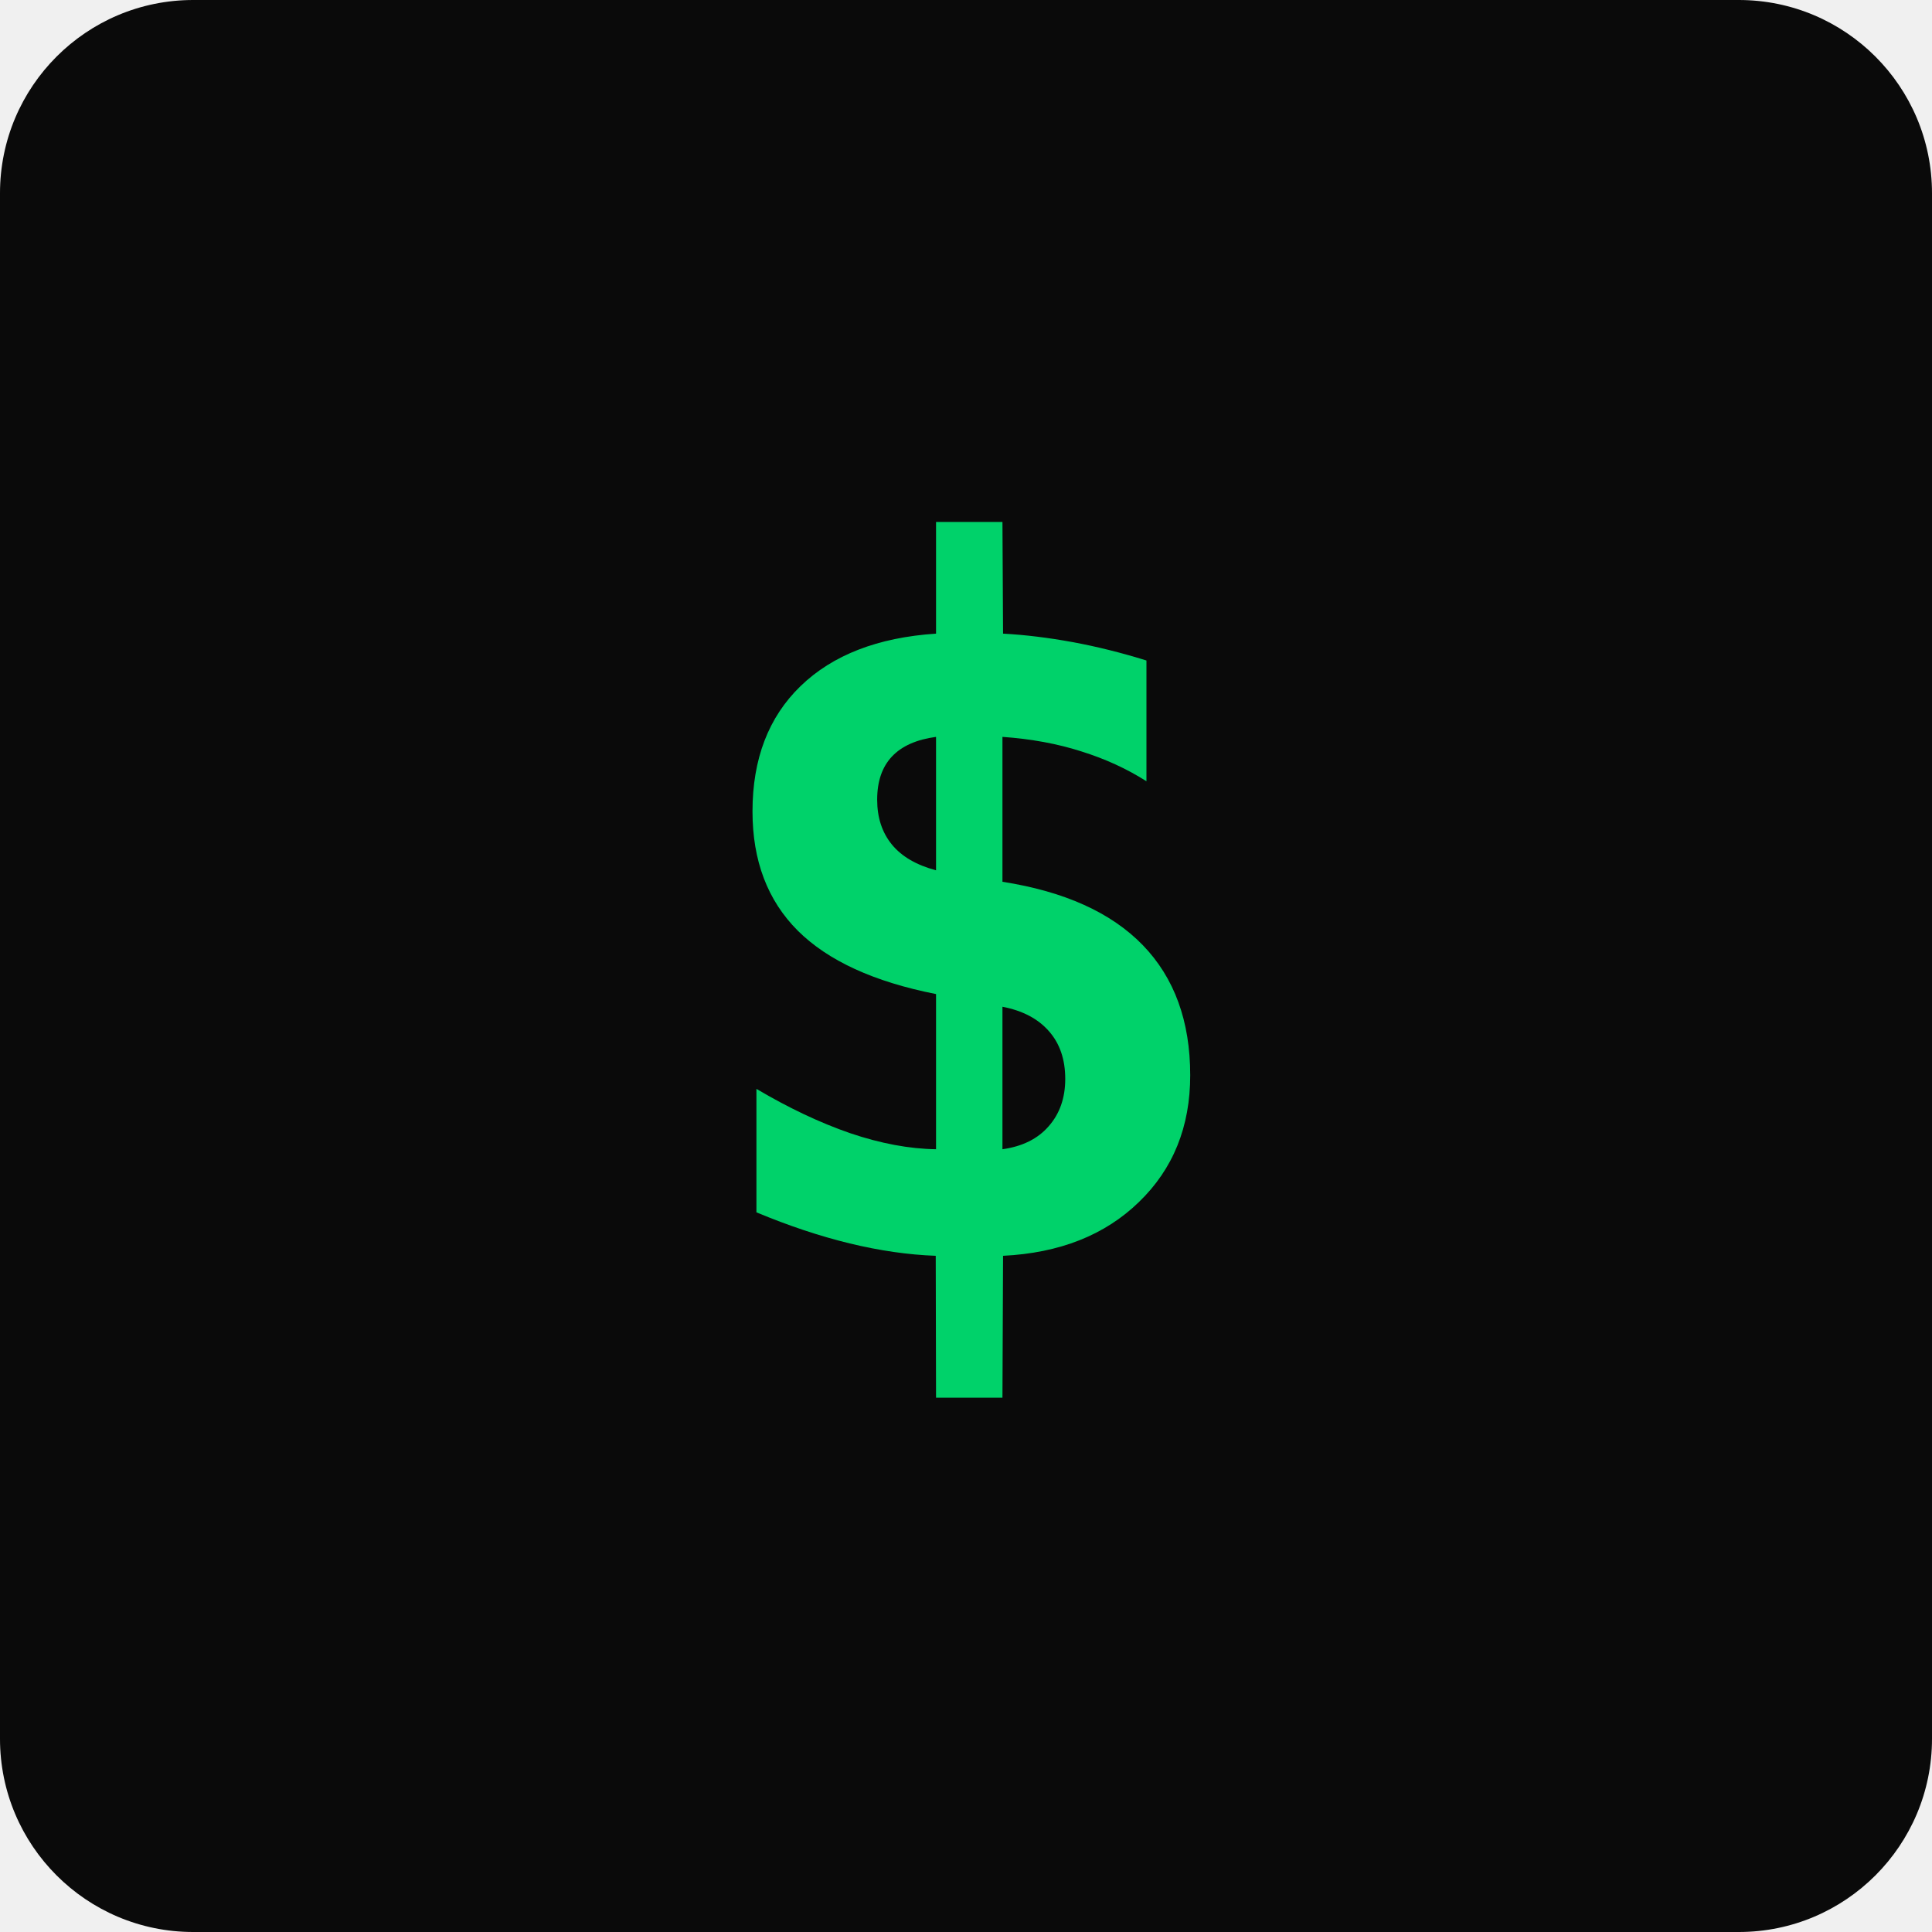
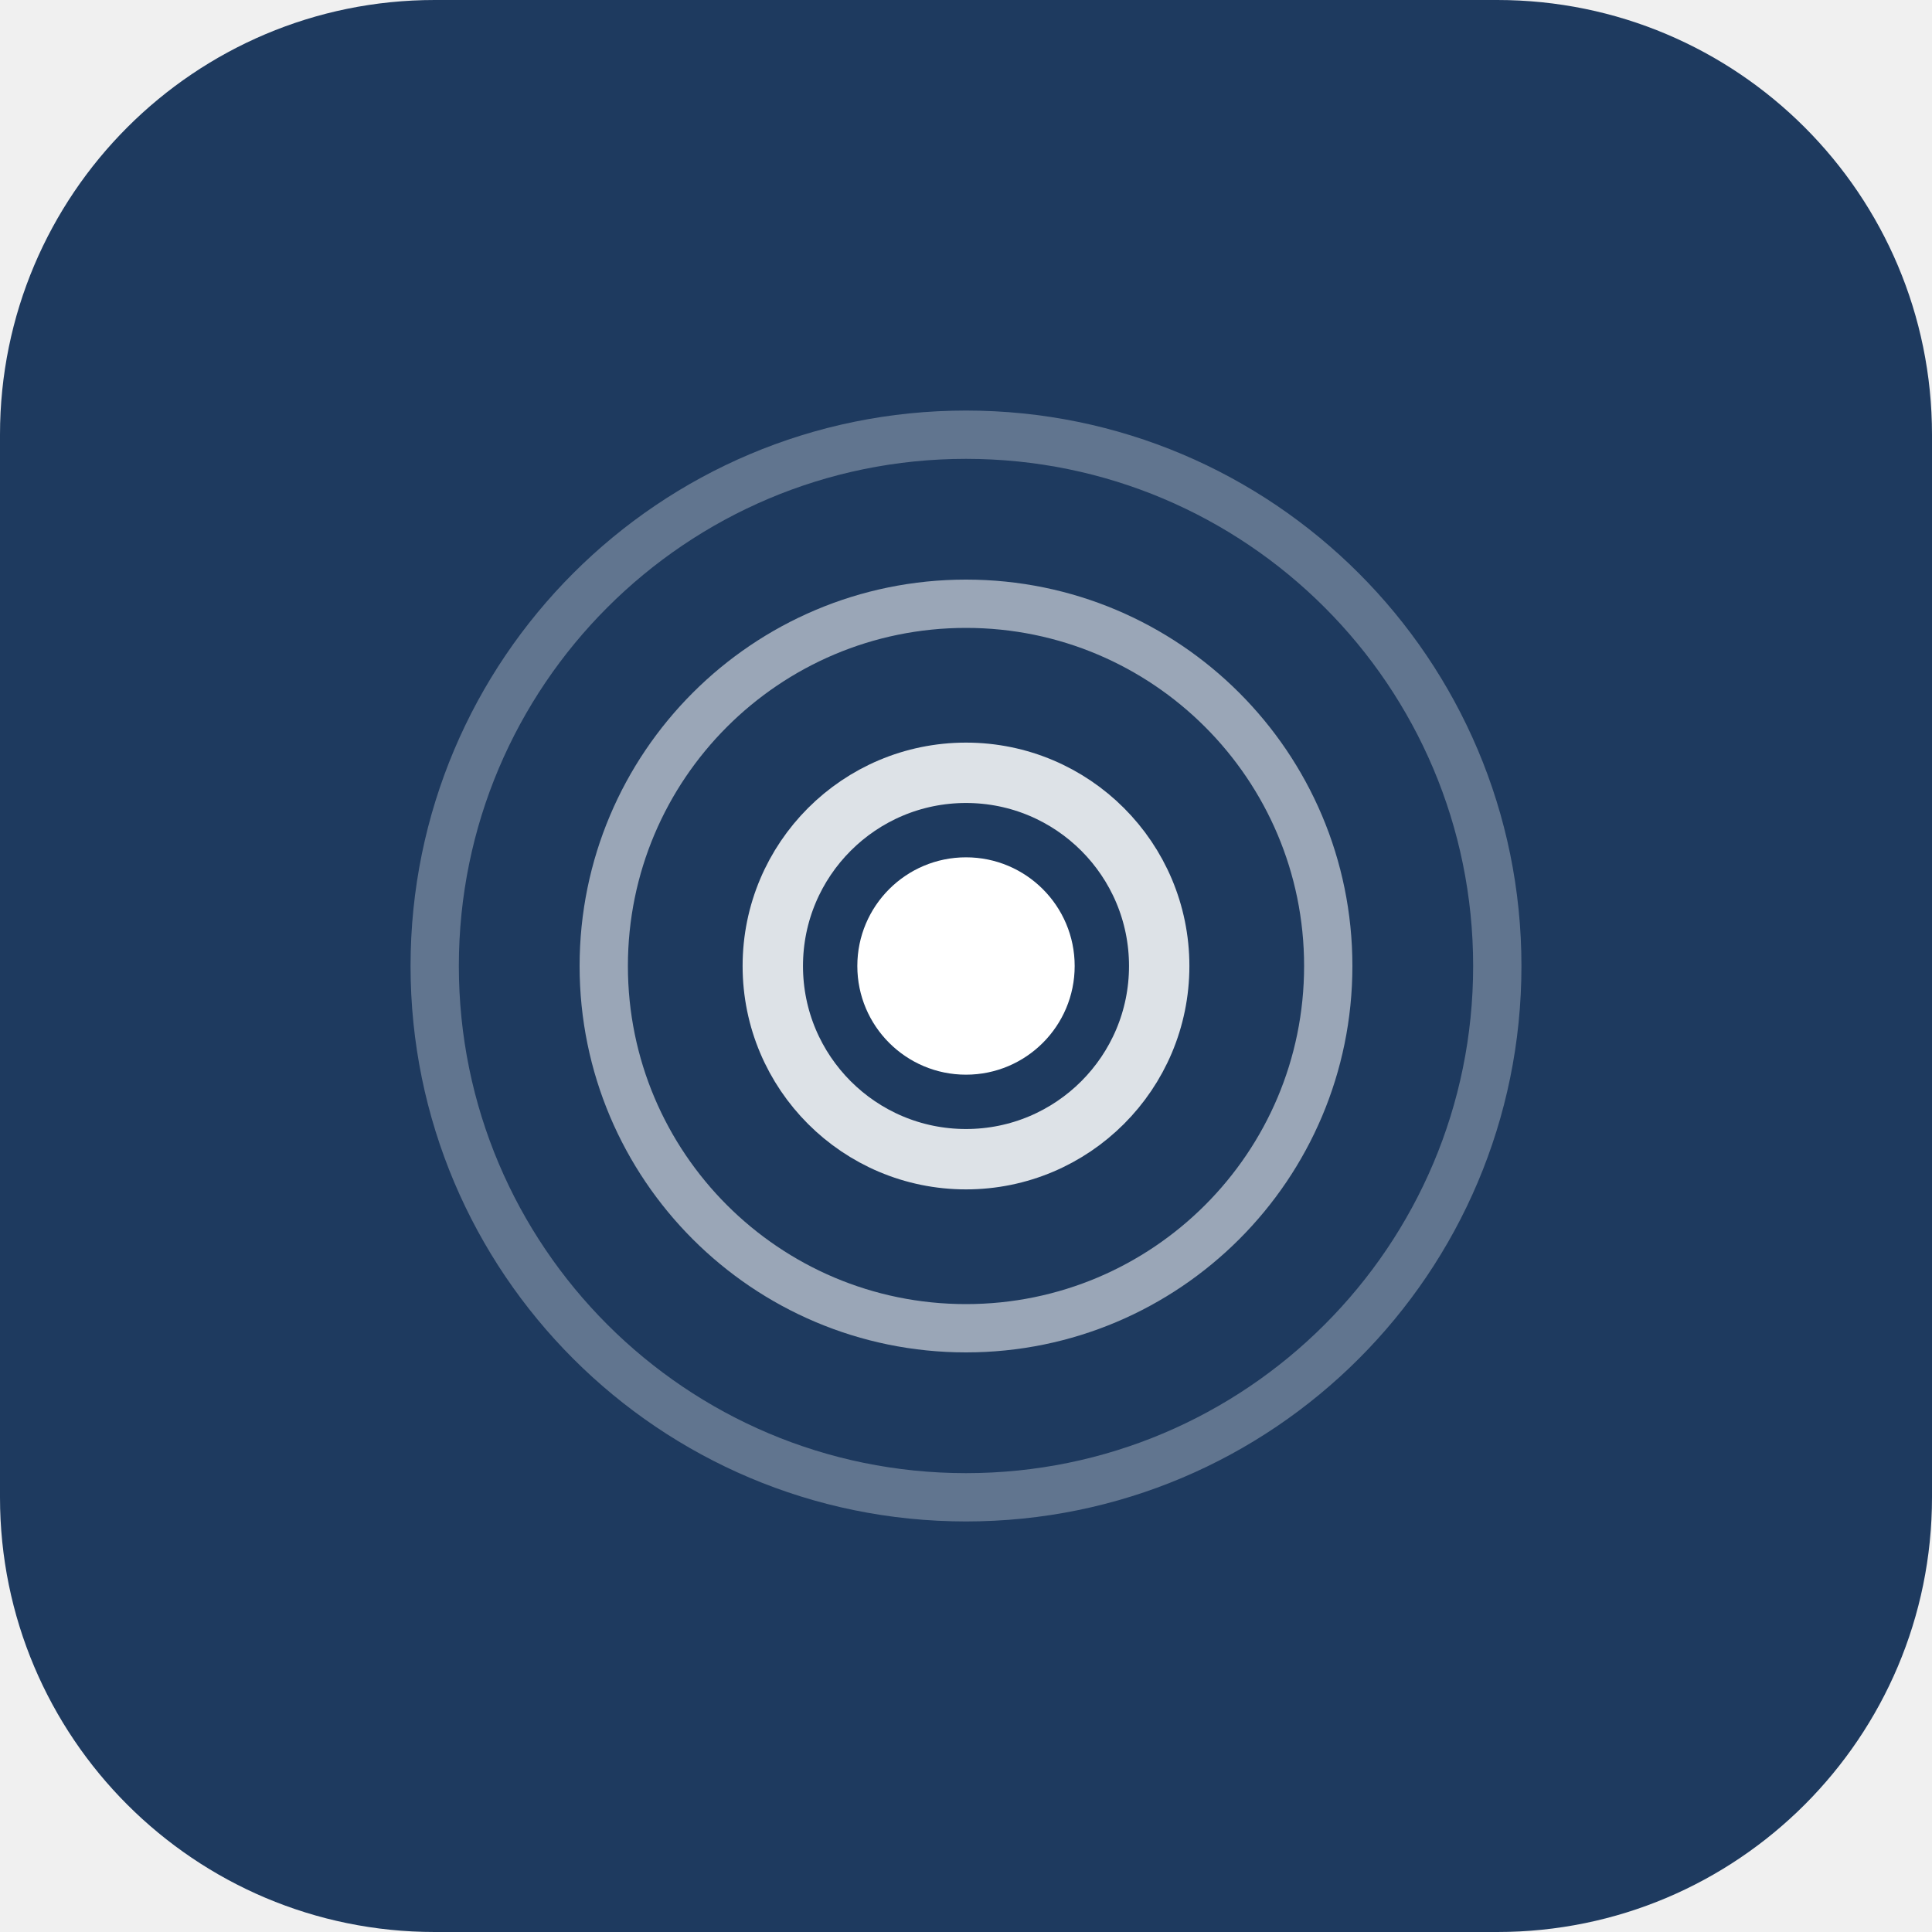
- <svg xmlns="http://www.w3.org/2000/svg" viewBox="0 0 100 100">
-   <rect width="100" height="100" rx="10" fill="#0a0a0a" />
-   <text x="50" y="65" font-family="monospace" font-size="50" fill="#00d26a" text-anchor="middle" font-weight="bold">$</text>
+ <svg xmlns="http://www.w3.org/2000/svg" viewBox="0 0 80 80">
+   <rect width="80" height="80" rx="18" fill="#1e3a5f" />
+   <circle cx="40" cy="40" r="8" stroke="rgba(255,255,255,0.85)" stroke-width="2.5" fill="none" />
+   <circle cx="40" cy="40" r="15" stroke="rgba(255,255,255,0.55)" stroke-width="2" fill="none" />
+   <circle cx="40" cy="40" r="22" stroke="rgba(255,255,255,0.3)" stroke-width="2" fill="none" />
+   <circle cx="40" cy="40" r="4.5" fill="#fff" />
</svg>
